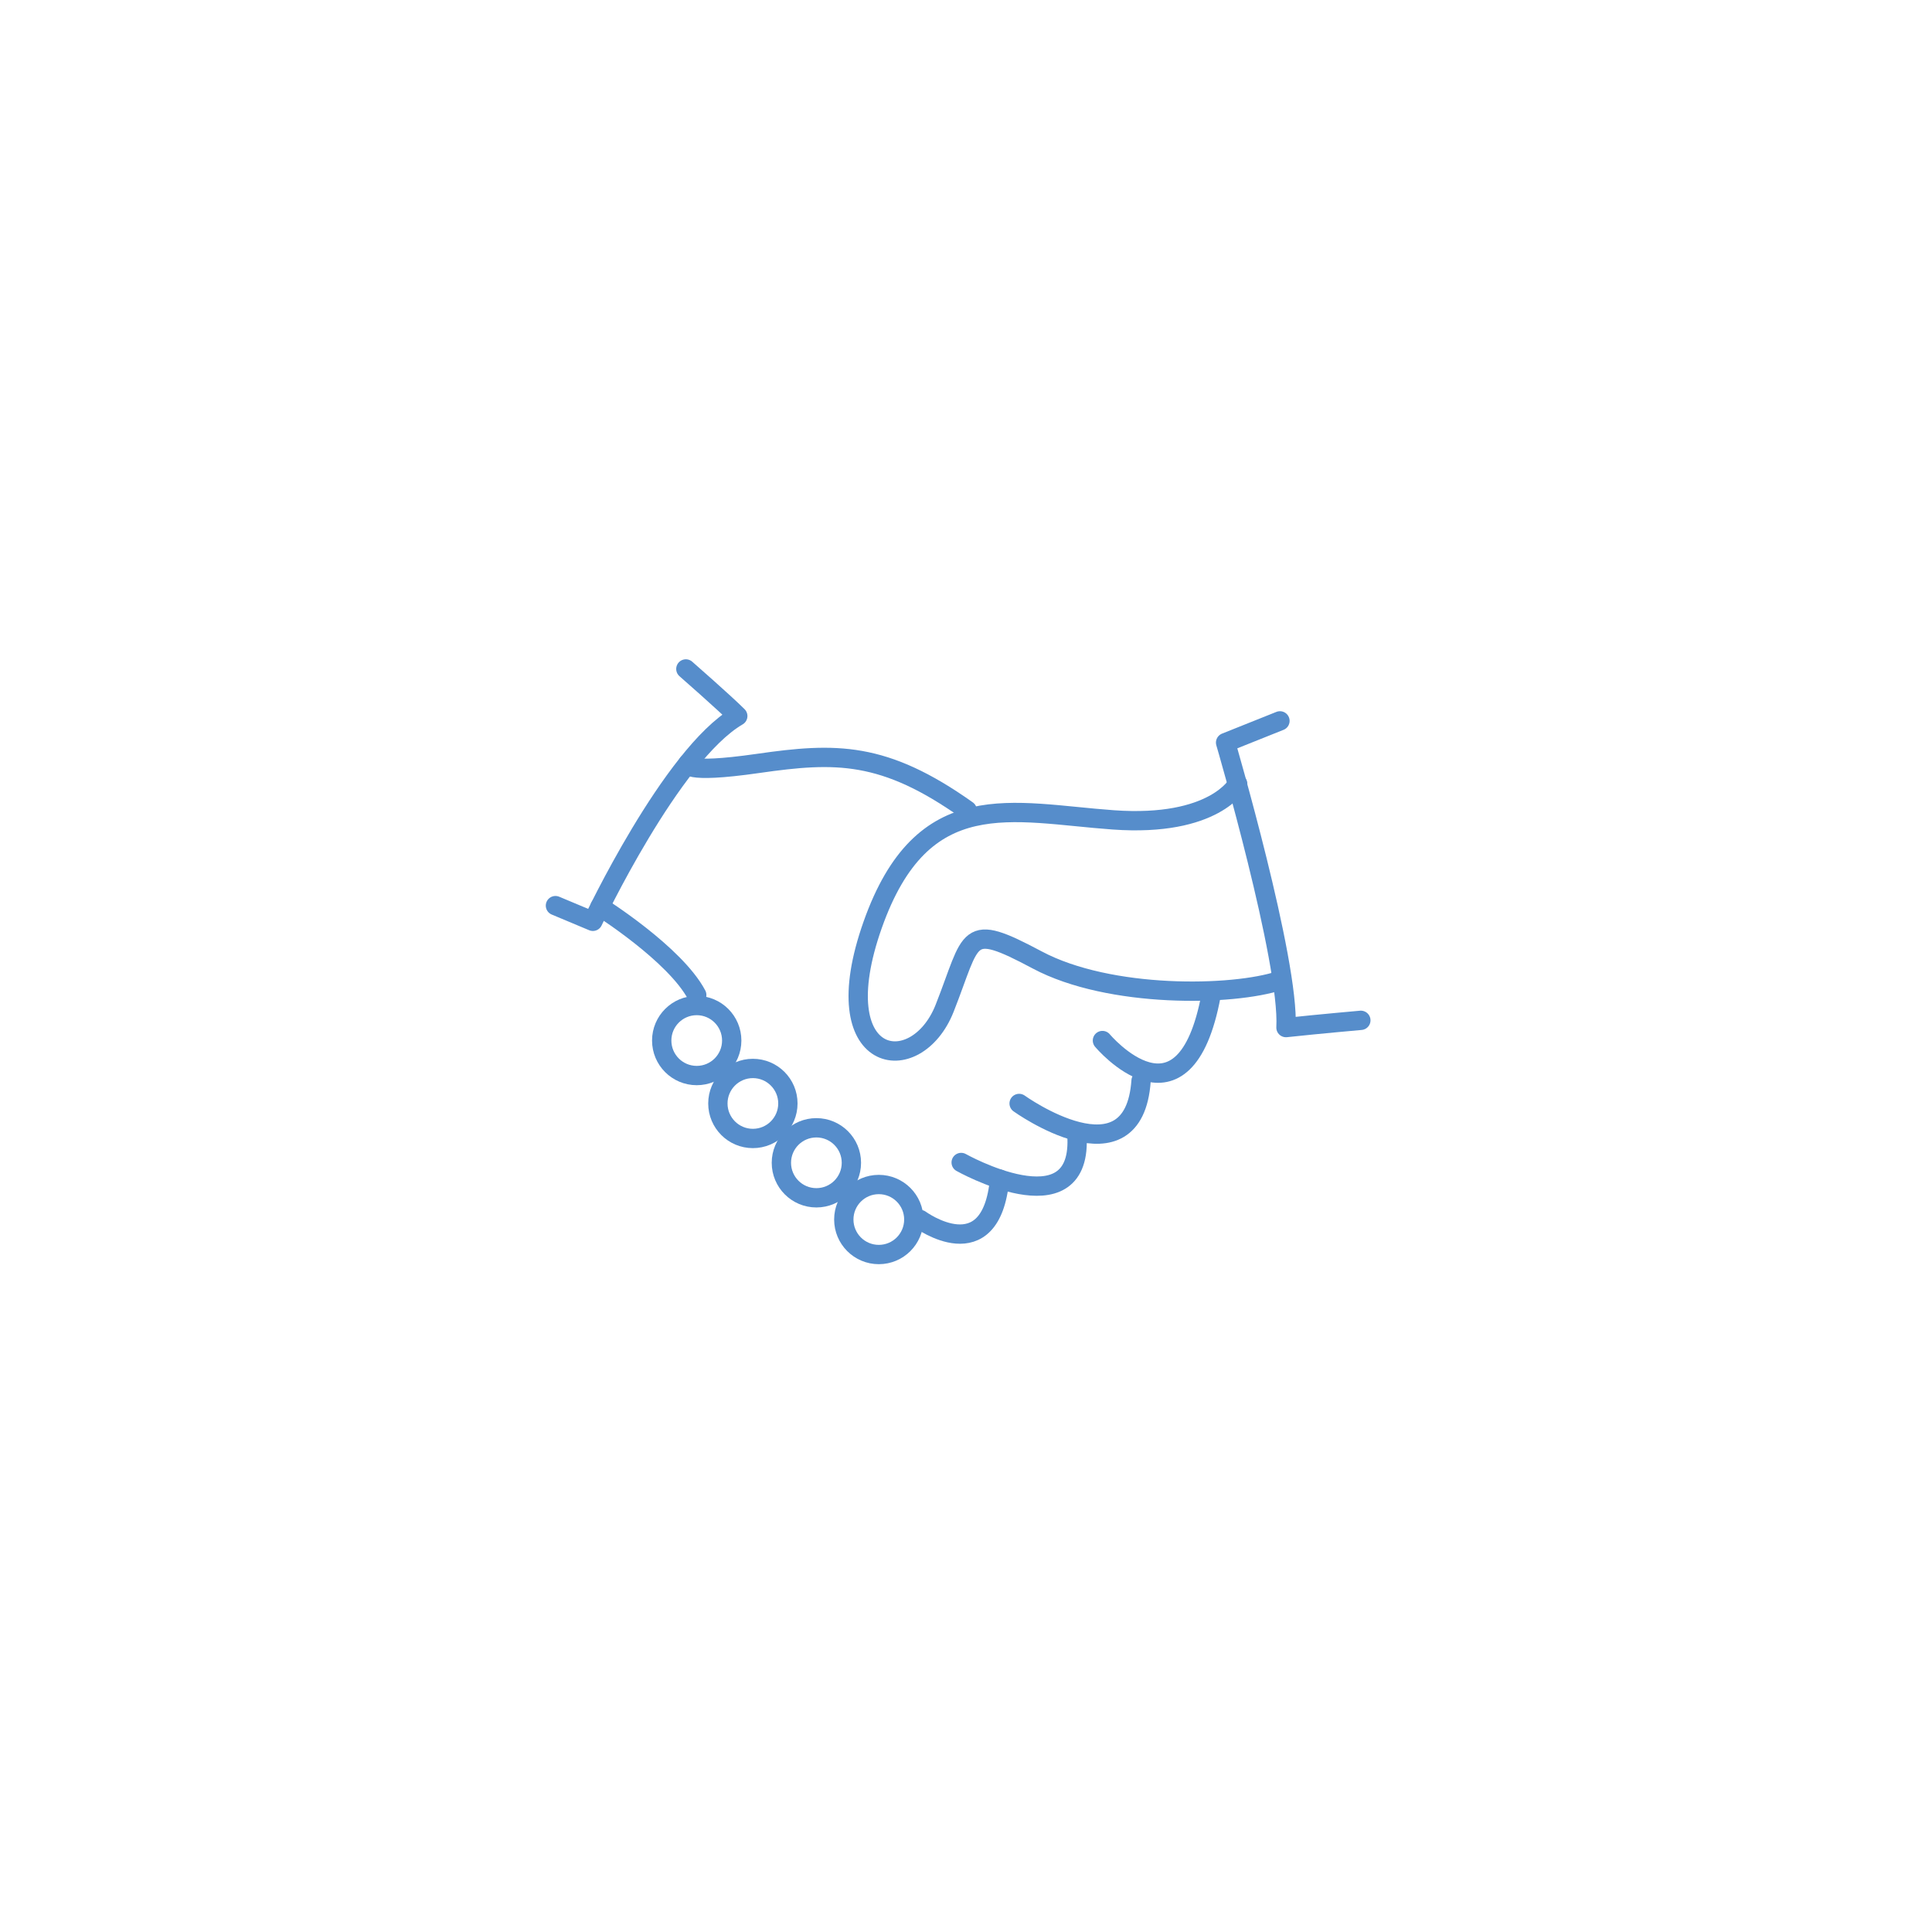
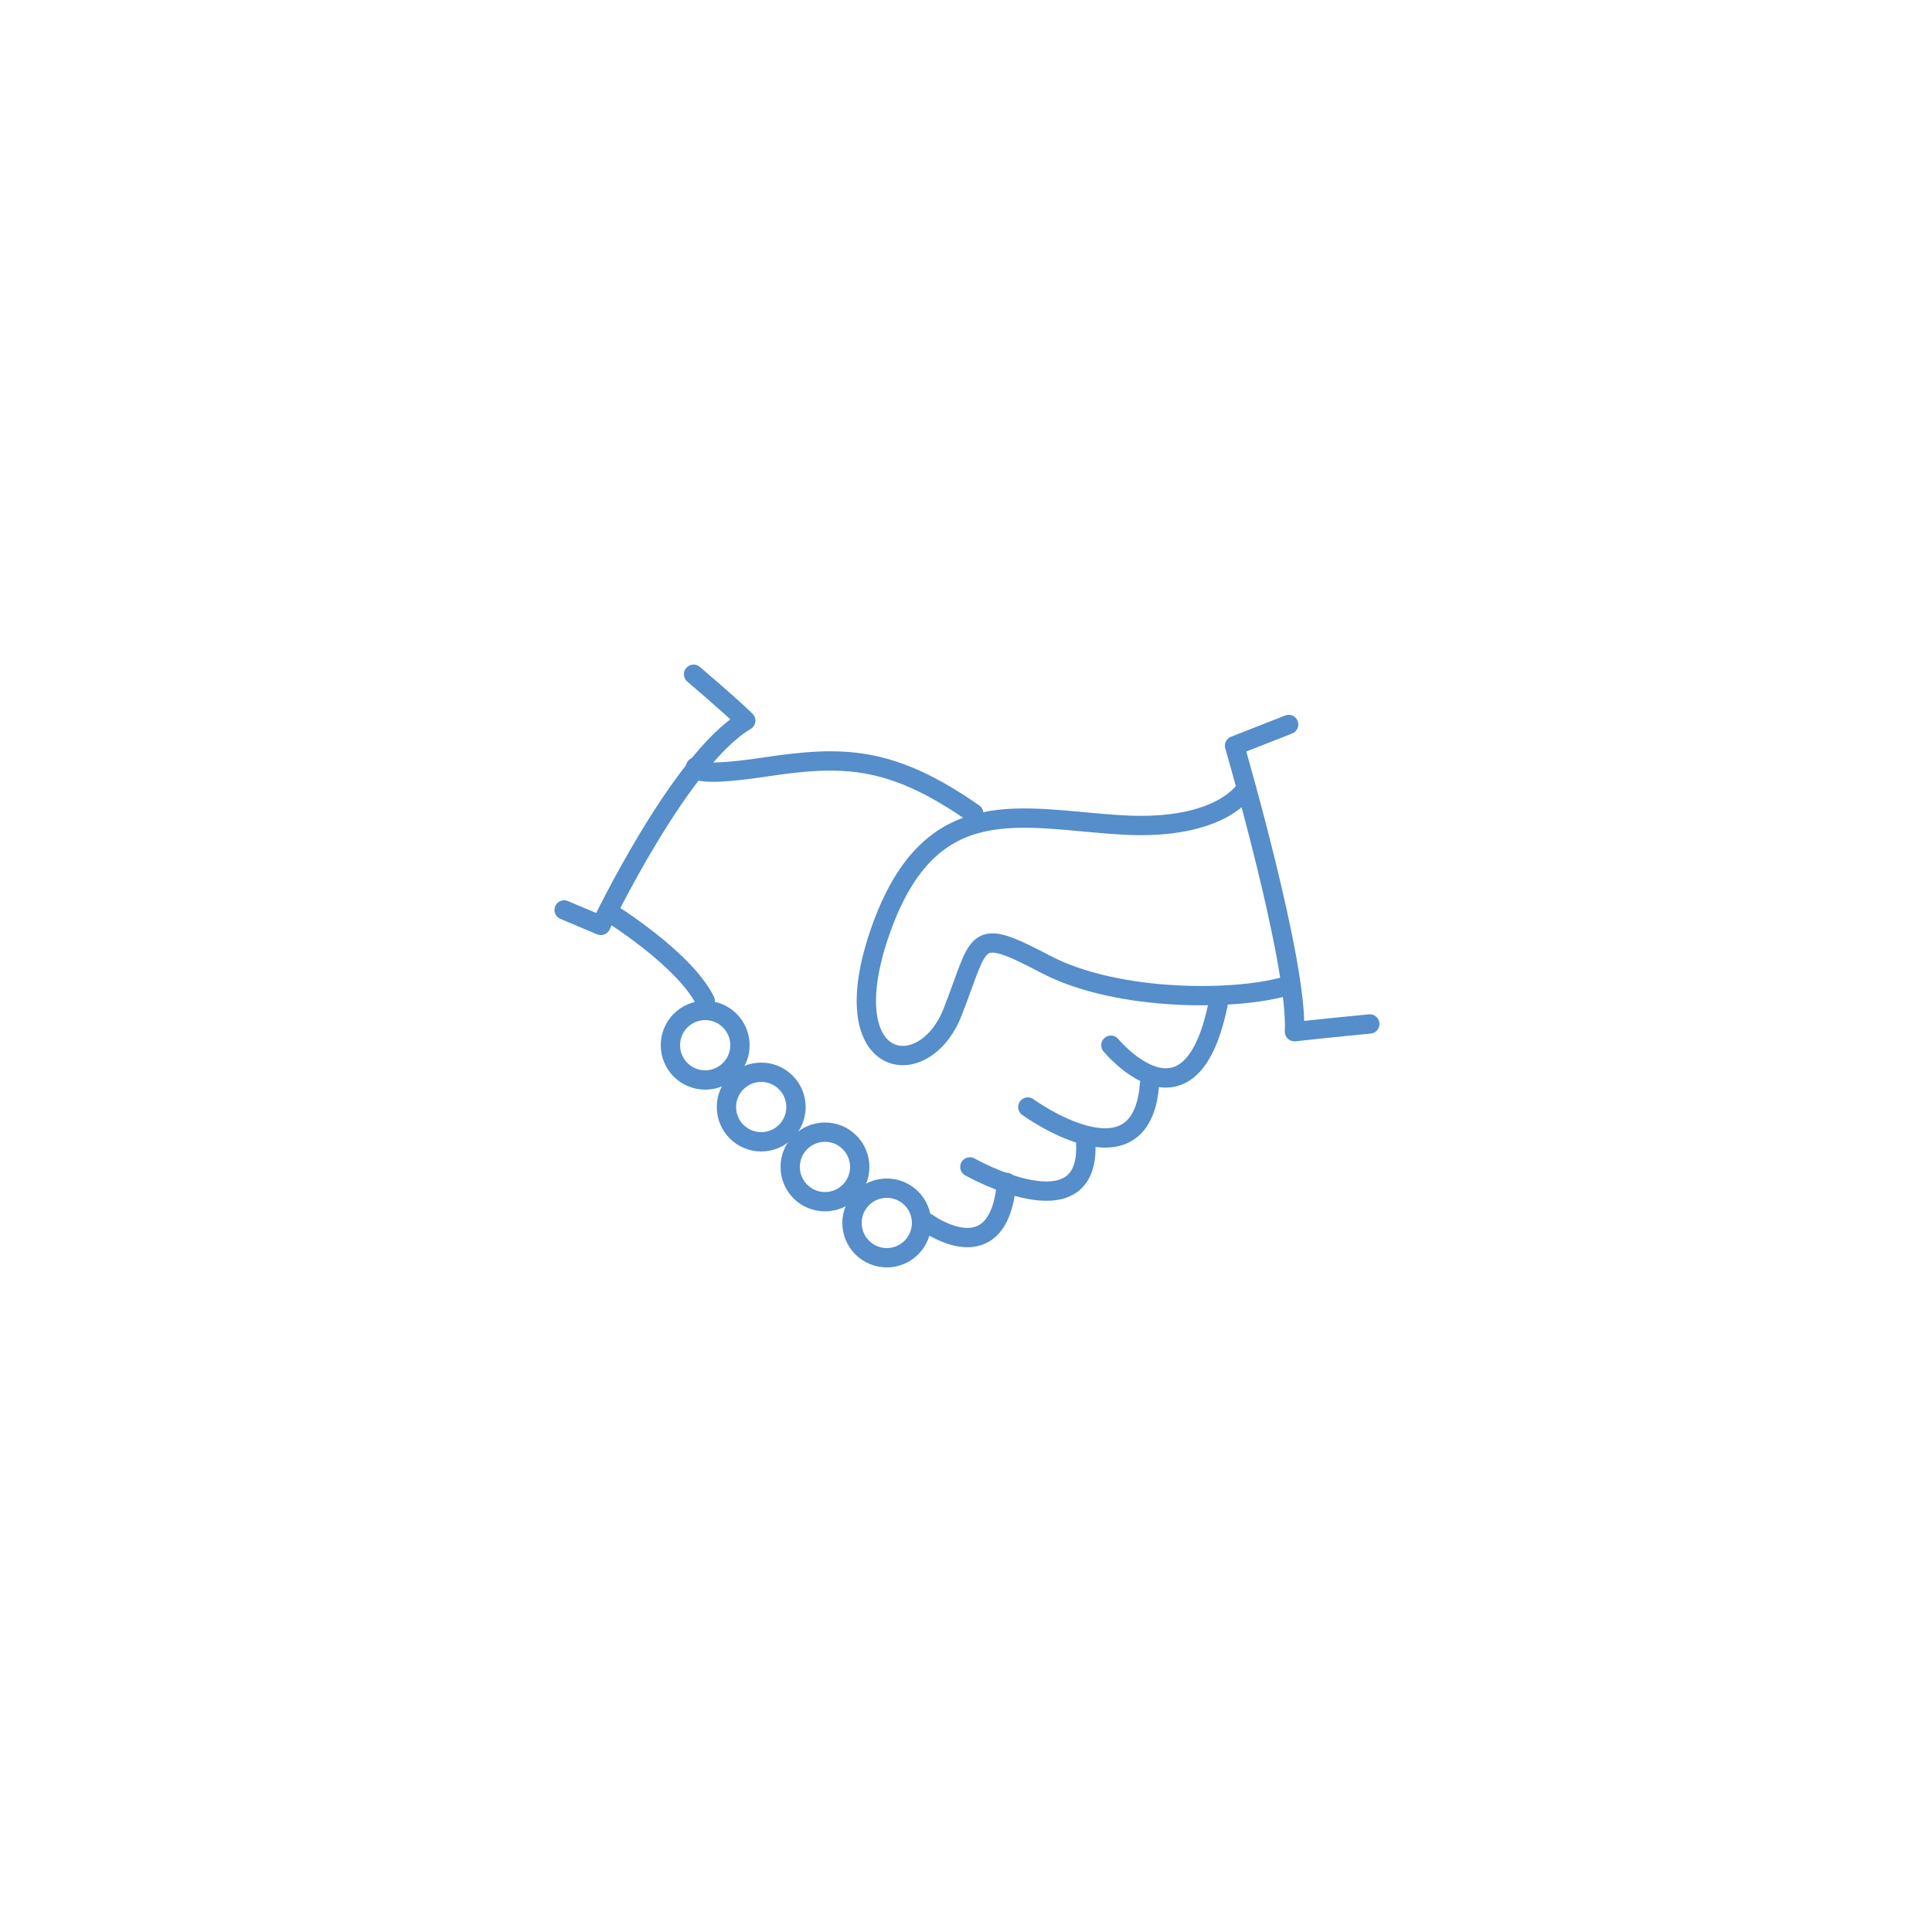
<svg xmlns="http://www.w3.org/2000/svg" version="1.1" id="Calque_1" x="0px" y="0px" viewBox="0 0 100 100" enable-background="new 0 0 100 100" xml:space="preserve">
-   <path fill="none" stroke="#568DCB" stroke-linecap="round" stroke-linejoin="round" stroke-miterlimit="10" d="M28.75,46.875  l1.937,0.812c0,0,4.063-8.625,7.5-10.625C37.5,36.375,35.5,34.625,35.5,34.625" />
-   <path fill="none" stroke="#568DCB" stroke-linecap="round" stroke-linejoin="round" stroke-miterlimit="10" d="M35.609,39.513  c0,0-0.359,0.575,3.641,0s6.5-0.638,10.812,2.425" />
-   <path fill="none" stroke="#568DCB" stroke-linecap="round" stroke-linejoin="round" stroke-miterlimit="10" d="M64.062,40.57  c0,0-1.187,2.242-6.437,1.867s-9.874-1.875-12.458,5.438s2.247,8.062,3.727,4.312s1.042-4.497,4.793-2.5  c3.756,2,10.139,1.874,12.563,1.063" />
-   <path fill="none" stroke="#568DCB" stroke-linecap="round" stroke-linejoin="round" stroke-miterlimit="10" d="M66.25,37.312  l-2.813,1.125c0,0,3.313,11.312,3.125,14.75c1.75-0.188,3.875-0.375,3.875-0.375" />
-   <path fill="none" stroke="#568DCB" stroke-linecap="round" stroke-linejoin="round" stroke-miterlimit="10" d="M31.057,46.935  c0,0,3.881,2.44,5.006,4.565" />
-   <circle fill="none" stroke="#568DCB" stroke-linecap="round" stroke-linejoin="round" stroke-miterlimit="10" cx="36.062" cy="53.858" r="1.812" />
-   <circle fill="none" stroke="#568DCB" stroke-linecap="round" stroke-linejoin="round" stroke-miterlimit="10" cx="38.969" cy="57.115" r="1.812" />
-   <circle fill="none" stroke="#568DCB" stroke-linecap="round" stroke-linejoin="round" stroke-miterlimit="10" cx="42.256" cy="60.186" r="1.812" />
-   <circle fill="none" stroke="#568DCB" stroke-linecap="round" stroke-linejoin="round" stroke-miterlimit="10" cx="45.487" cy="63.122" r="1.812" />
-   <path fill="none" stroke="#568DCB" stroke-linecap="round" stroke-linejoin="round" stroke-miterlimit="10" d="M49.75,60.17  c0,0,6.156,3.455,6-1.242" />
-   <path fill="none" stroke="#568DCB" stroke-linecap="round" stroke-linejoin="round" stroke-miterlimit="10" d="M52.75,57.115  c0,0,5.937,4.26,6.312-1.178" />
-   <path fill="none" stroke="#568DCB" stroke-linecap="round" stroke-linejoin="round" stroke-miterlimit="10" d="M57.062,53.858  c0,0,4.25,5.069,5.625-2.358" />
-   <path fill="none" stroke="#568DCB" stroke-linecap="round" stroke-linejoin="round" stroke-miterlimit="10" d="M47.625,63.122  c0,0,3.668,2.691,4.115-2.091" />
+   <g>
+     <path fill="none" stroke="#568DCB" stroke-linecap="round" stroke-linejoin="round" stroke-miterlimit="10" d="M29.2,47.1l1.9,0.8   c0,0,4.1-8.6,7.5-10.6c-0.7-0.7-2.7-2.4-2.7-2.4" />
+     <path fill="none" stroke="#568DCB" stroke-linecap="round" stroke-linejoin="round" stroke-miterlimit="10" d="M36,39.7   c0,0-0.4,0.6,3.6,0s6.5-0.6,10.8,2.4" />
+     <path fill="none" stroke="#568DCB" stroke-linecap="round" stroke-linejoin="round" stroke-miterlimit="10" d="M64.5,40.8   c0,0-1.2,2.2-6.4,1.9s-9.9-1.9-12.5,5.4s2.2,8.1,3.7,4.3s1-4.5,4.8-2.5c3.8,2,10.1,1.9,12.6,1.1" />
+     <path fill="none" stroke="#568DCB" stroke-linecap="round" stroke-linejoin="round" stroke-miterlimit="10" d="M66.7,37.5l-2.8,1.1   c0,0,3.3,11.3,3.1,14.8c1.8-0.2,3.9-0.4,3.9-0.4" />
+     <path fill="none" stroke="#568DCB" stroke-linecap="round" stroke-linejoin="round" stroke-miterlimit="10" d="M31.5,47.2   c0,0,3.9,2.4,5,4.6" />
+     <circle fill="none" stroke="#568DCB" stroke-linecap="round" stroke-linejoin="round" stroke-miterlimit="10" cx="36.5" cy="54.1" r="1.8" />
+     <circle fill="none" stroke="#568DCB" stroke-linecap="round" stroke-linejoin="round" stroke-miterlimit="10" cx="39.4" cy="57.3" r="1.8" />
+     <circle fill="none" stroke="#568DCB" stroke-linecap="round" stroke-linejoin="round" stroke-miterlimit="10" cx="42.7" cy="60.4" r="1.8" />
+     <circle fill="none" stroke="#568DCB" stroke-linecap="round" stroke-linejoin="round" stroke-miterlimit="10" cx="45.9" cy="63.3" r="1.8" />
+     <path fill="none" stroke="#568DCB" stroke-linecap="round" stroke-linejoin="round" stroke-miterlimit="10" d="M50.2,60.4   c0,0,6.2,3.5,6-1.2" />
+     <path fill="none" stroke="#568DCB" stroke-linecap="round" stroke-linejoin="round" stroke-miterlimit="10" d="M53.2,57.3   c0,0,5.9,4.3,6.3-1.2" />
+     <path fill="none" stroke="#568DCB" stroke-linecap="round" stroke-linejoin="round" stroke-miterlimit="10" d="M57.5,54.1   c0,0,4.2,5.1,5.6-2.4" />
+     <path fill="none" stroke="#568DCB" stroke-linecap="round" stroke-linejoin="round" stroke-miterlimit="10" d="M48,63.3   c0,0,3.7,2.7,4.1-2.1" />
+   </g>
</svg>
